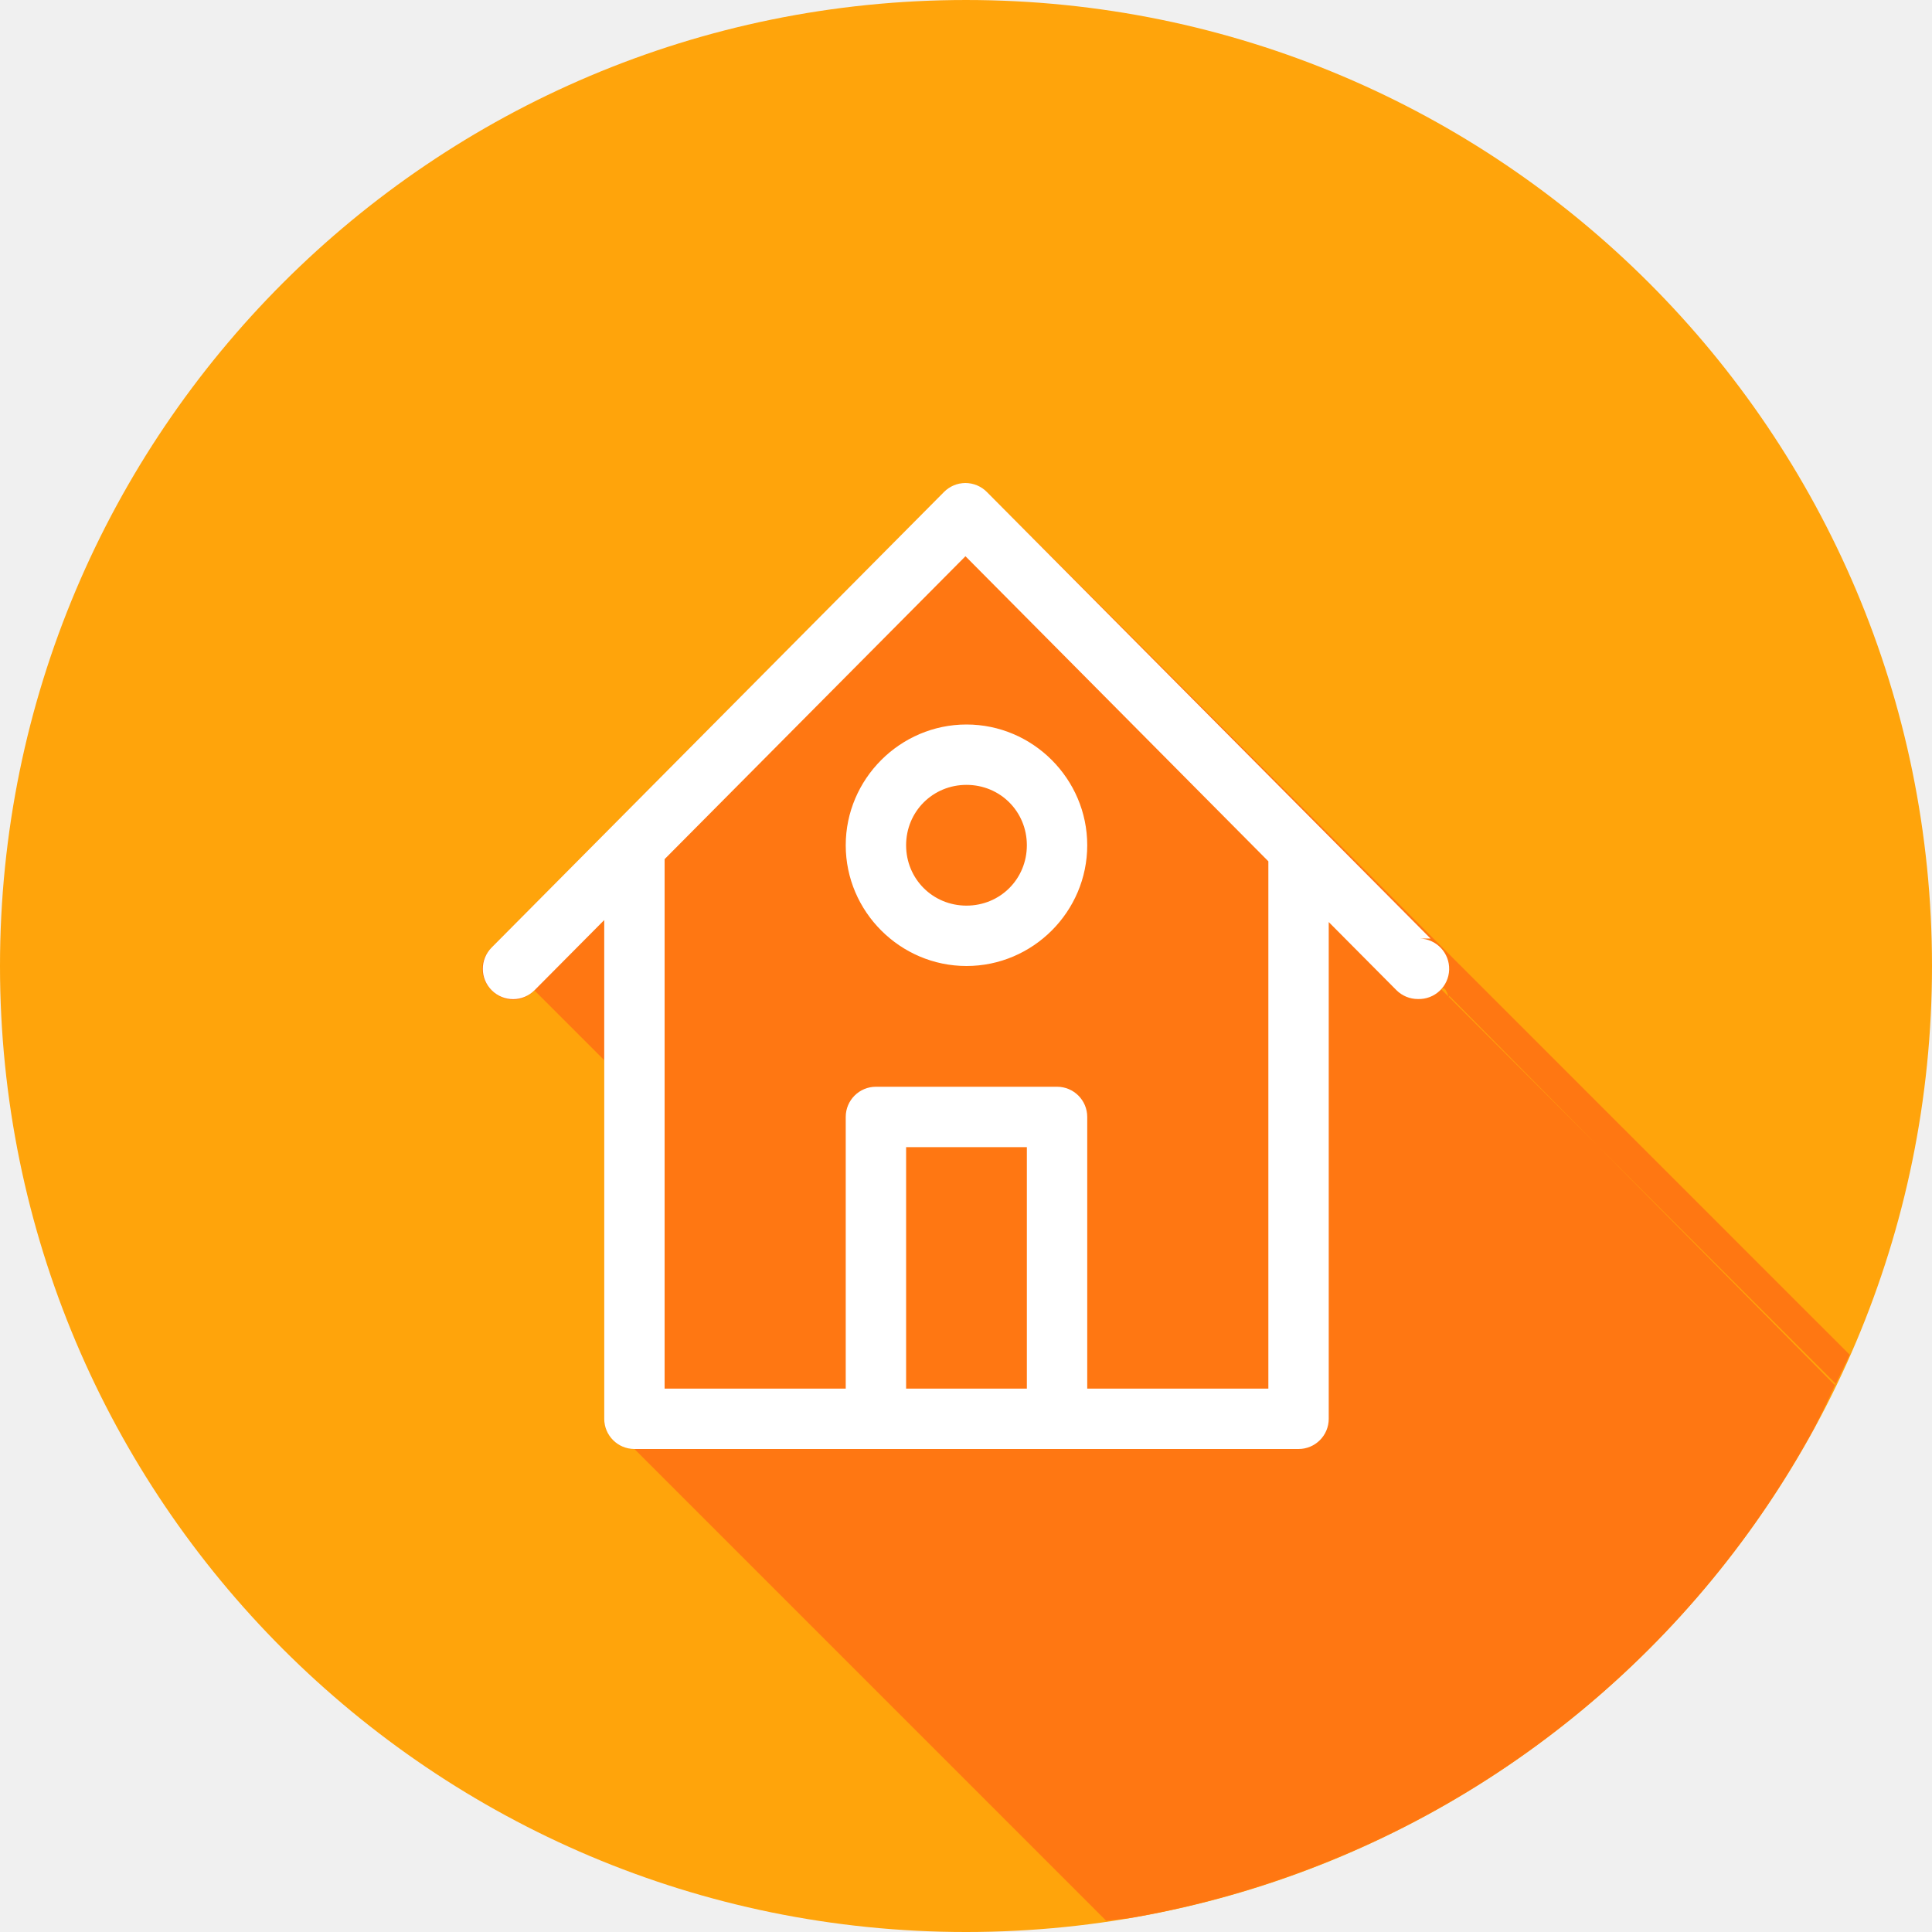
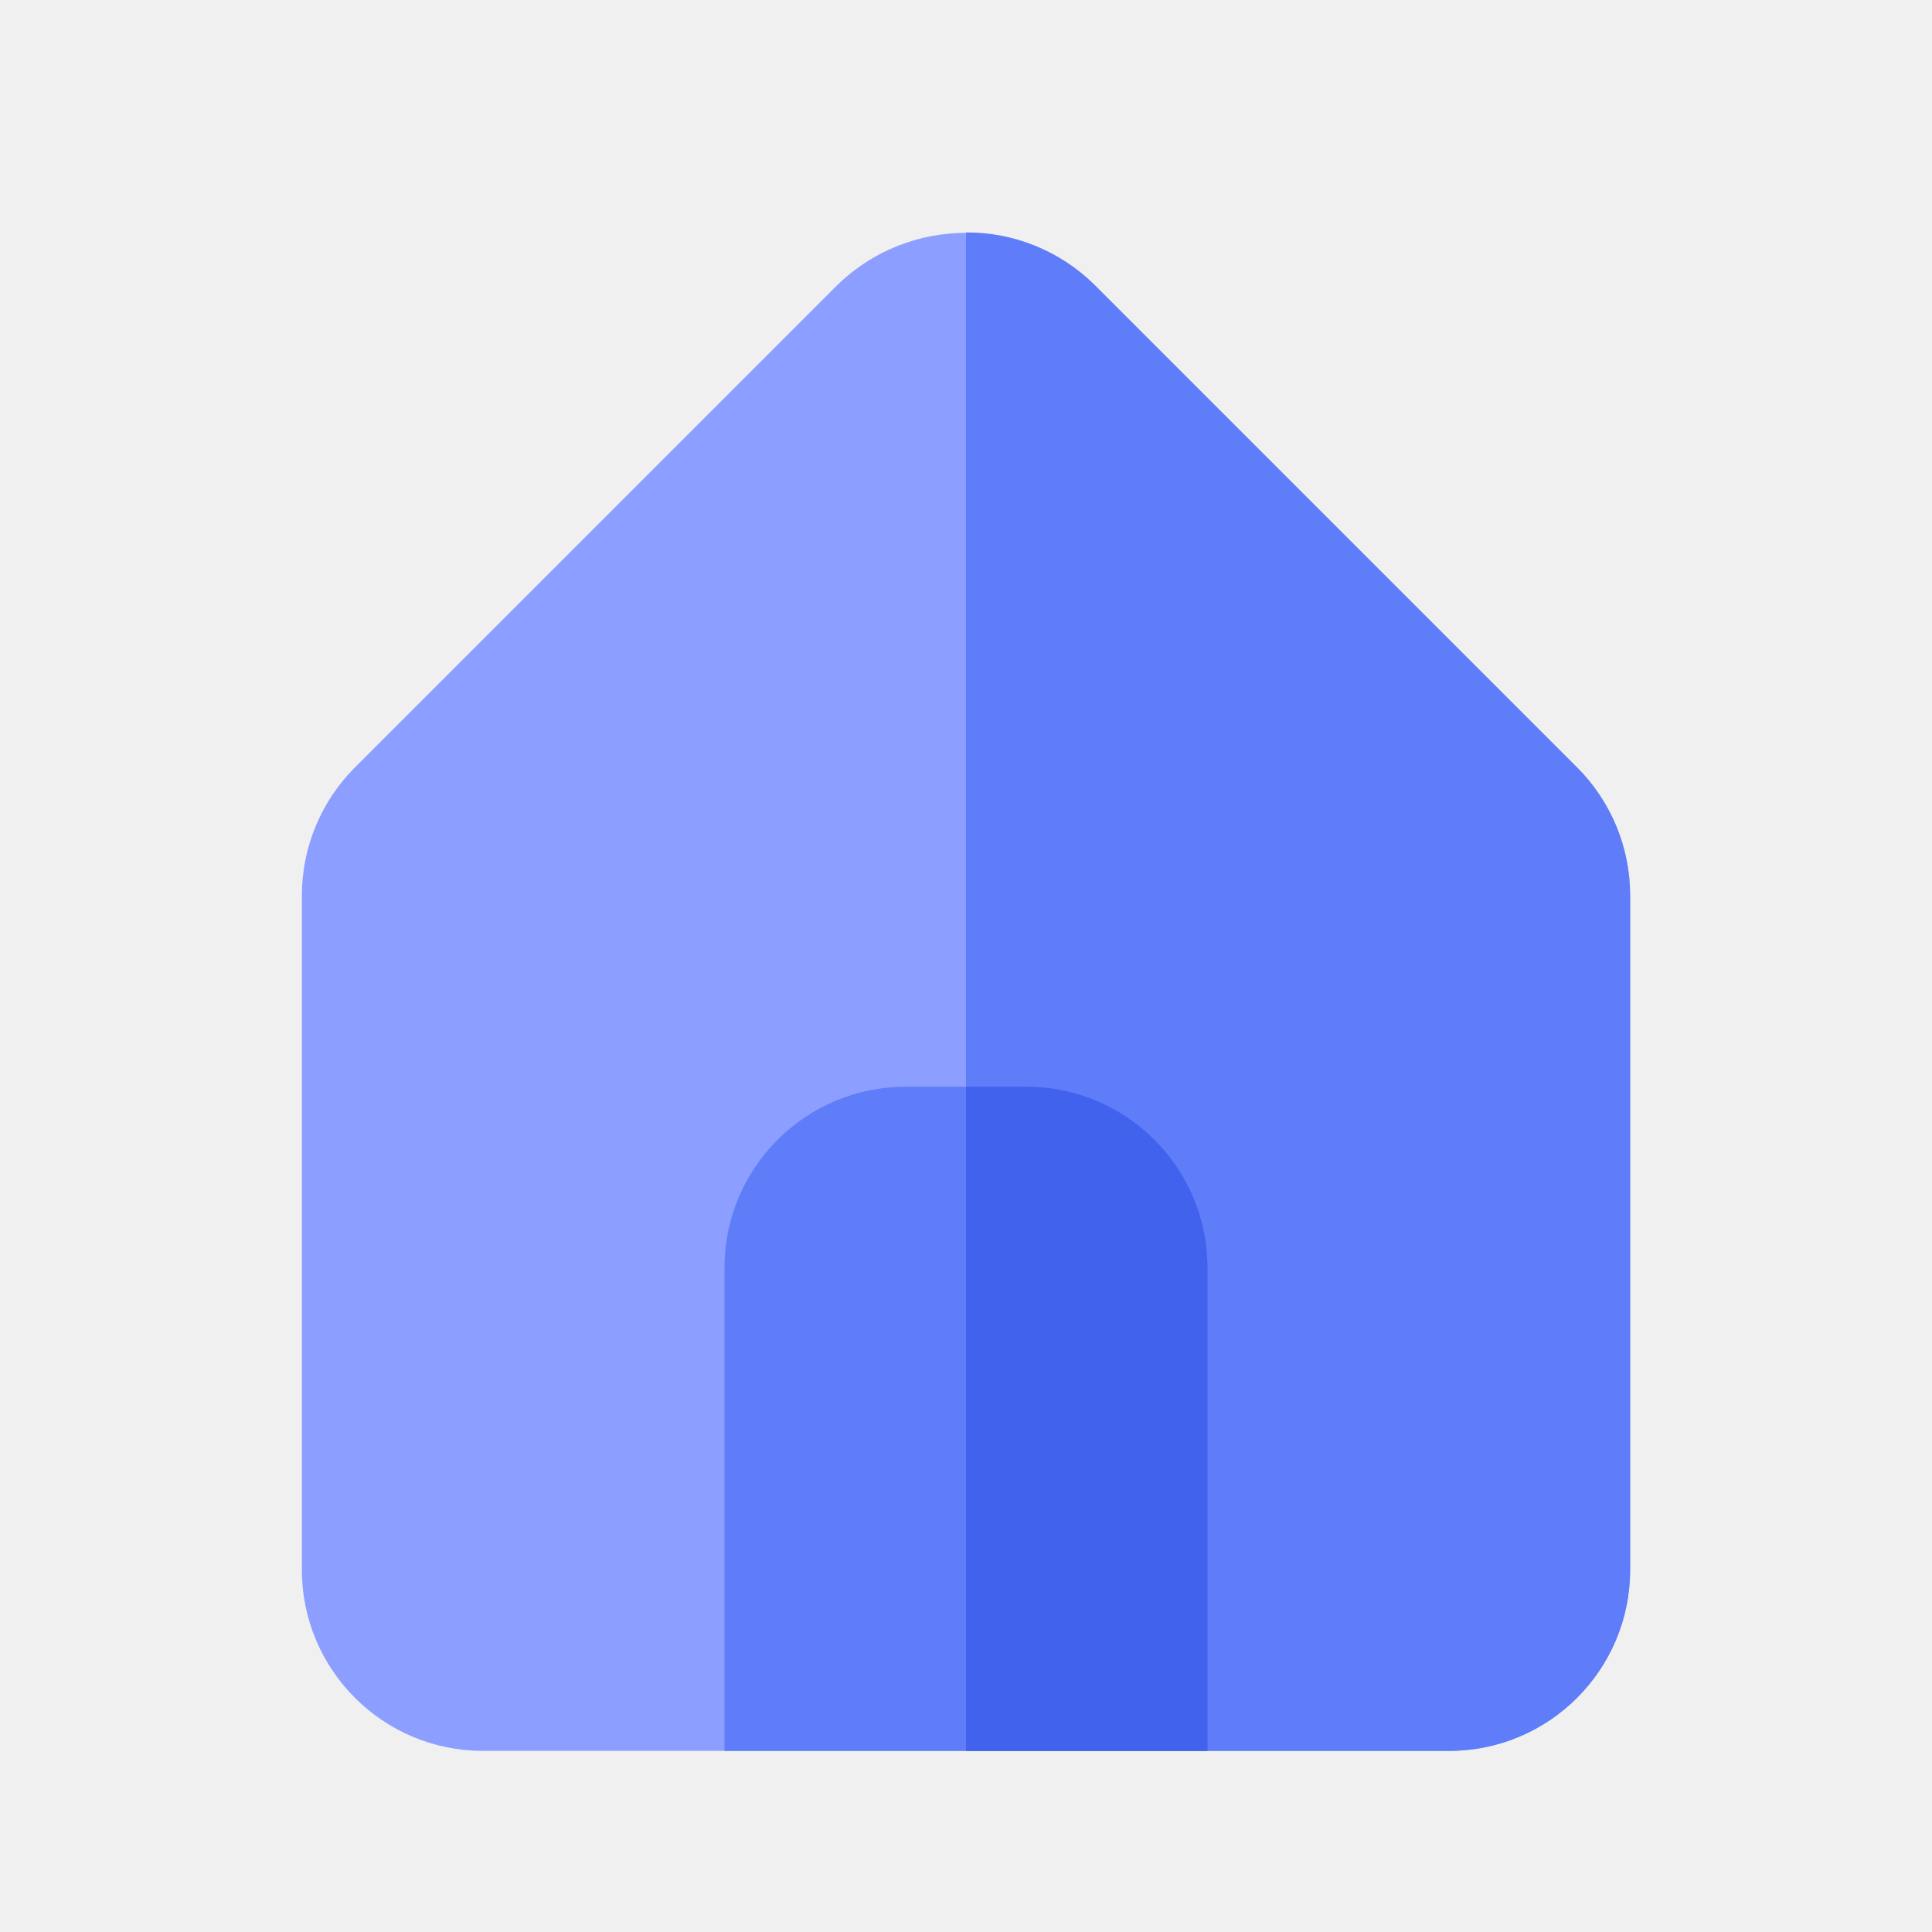
- <svg xmlns="http://www.w3.org/2000/svg" width="32" height="32" id="home">
-   <g fill-rule="evenodd" transform="translate(0 -1020.362)">
-     <circle cx="16" cy="1036.362" r="16" fill="#ffa40b" />
-     <path fill="#ff7712" d="M18.322 31.814c.133-.014.265-.03.397-.046a15.999 15.999 0 0 0 3.078-.856 16 16 0 0 0 1.46-.652 16 16 0 0 0 2.688-1.727 16 16 0 0 0 4.096-4.863c.128-.248.249-.498.363-.752l-6.533-6.533c.089-.097.136.239.131.107l6.393 6.455c.025-.05.217-.457.242-.508L16.346 8.15a.501.501 0 0 0-.711 0l-7.492 7.544c-.476.473.236 1.185.709.71l1.156 1.156V23.5a.5.5 0 0 0 .5.5z" color="#000" font-family="sans-serif" font-weight="400" style="line-height:normal;text-indent:0;text-align:start;text-decoration-line:none;text-decoration-style:solid;text-decoration-color:#000;text-transform:none;block-progression:tb;isolation:auto;mix-blend-mode:normal" transform="translate(0 1020.362)" />
-     <path fill="#fff" d="M15.987 1028.362a.501.501 0 0 0-.352.149l-7.492 7.545a.501.501 0 1 0 .711.707l1.154-1.162v8.261a.5.5 0 0 0 .5.5h11a.5.5 0 0 0 .5-.5v-8.228l1.122 1.129a.501.501 0 0 0 .355.146.501.501 0 0 0 .033-1.002h.176l-7.348-7.396a.501.501 0 0 0-.359-.149zm.004 1.213 5.017 5.053v8.734h-3v-4.5a.5.5 0 0 0-.5-.5h-3a.5.5 0 0 0-.5.5v4.5h-3v-8.77l4.983-5.017zm.017 2.787c-1.098 0-2 .902-2 2 0 1.099.902 2 2 2 1.1 0 2-.901 2-2 0-1.098-.9-2-2-2zm0 1c.559 0 1 .442 1 1s-.441 1-1 1c-.558 0-1-.442-1-1s.442-1 1-1zm-1 6h2v4h-2v-4z" color="#000" font-family="sans-serif" font-weight="400" overflow="visible" style="line-height:normal;text-indent:0;text-align:start;text-decoration-line:none;text-decoration-style:solid;text-decoration-color:#000;text-transform:none;block-progression:tb;isolation:auto;mix-blend-mode:normal" />
-   </g>
+ <svg xmlns="http://www.w3.org/2000/svg" viewBox="0 0 32 32" id="home">
+   <path fill="#8c9eff" d="M27 14.83V26a3 3 0 0 1-3 3H8a3 3 0 0 1-3-3V14.83a3 3 0 0 1 .88-2.12l8-8a3.06 3.06 0 0 1 4.24 0l8 8a3 3 0 0 1 .88 2.12Z" />
+   <path fill="#5f7cf9" d="m26.12 12.71-8-8A3 3 0 0 0 16 3.85V29h8a3 3 0 0 0 3-3V14.83a3 3 0 0 0-.88-2.12Z" />
+   <path fill="#5f7cf9" d="M20 21v8h-8v-8a3 3 0 0 1 3-3h2a3 3 0 0 1 3 3Z" />
+   <path fill="#4062ed" d="M20 21a3 3 0 0 0-3-3h-1v11h4Z" />
</svg>
